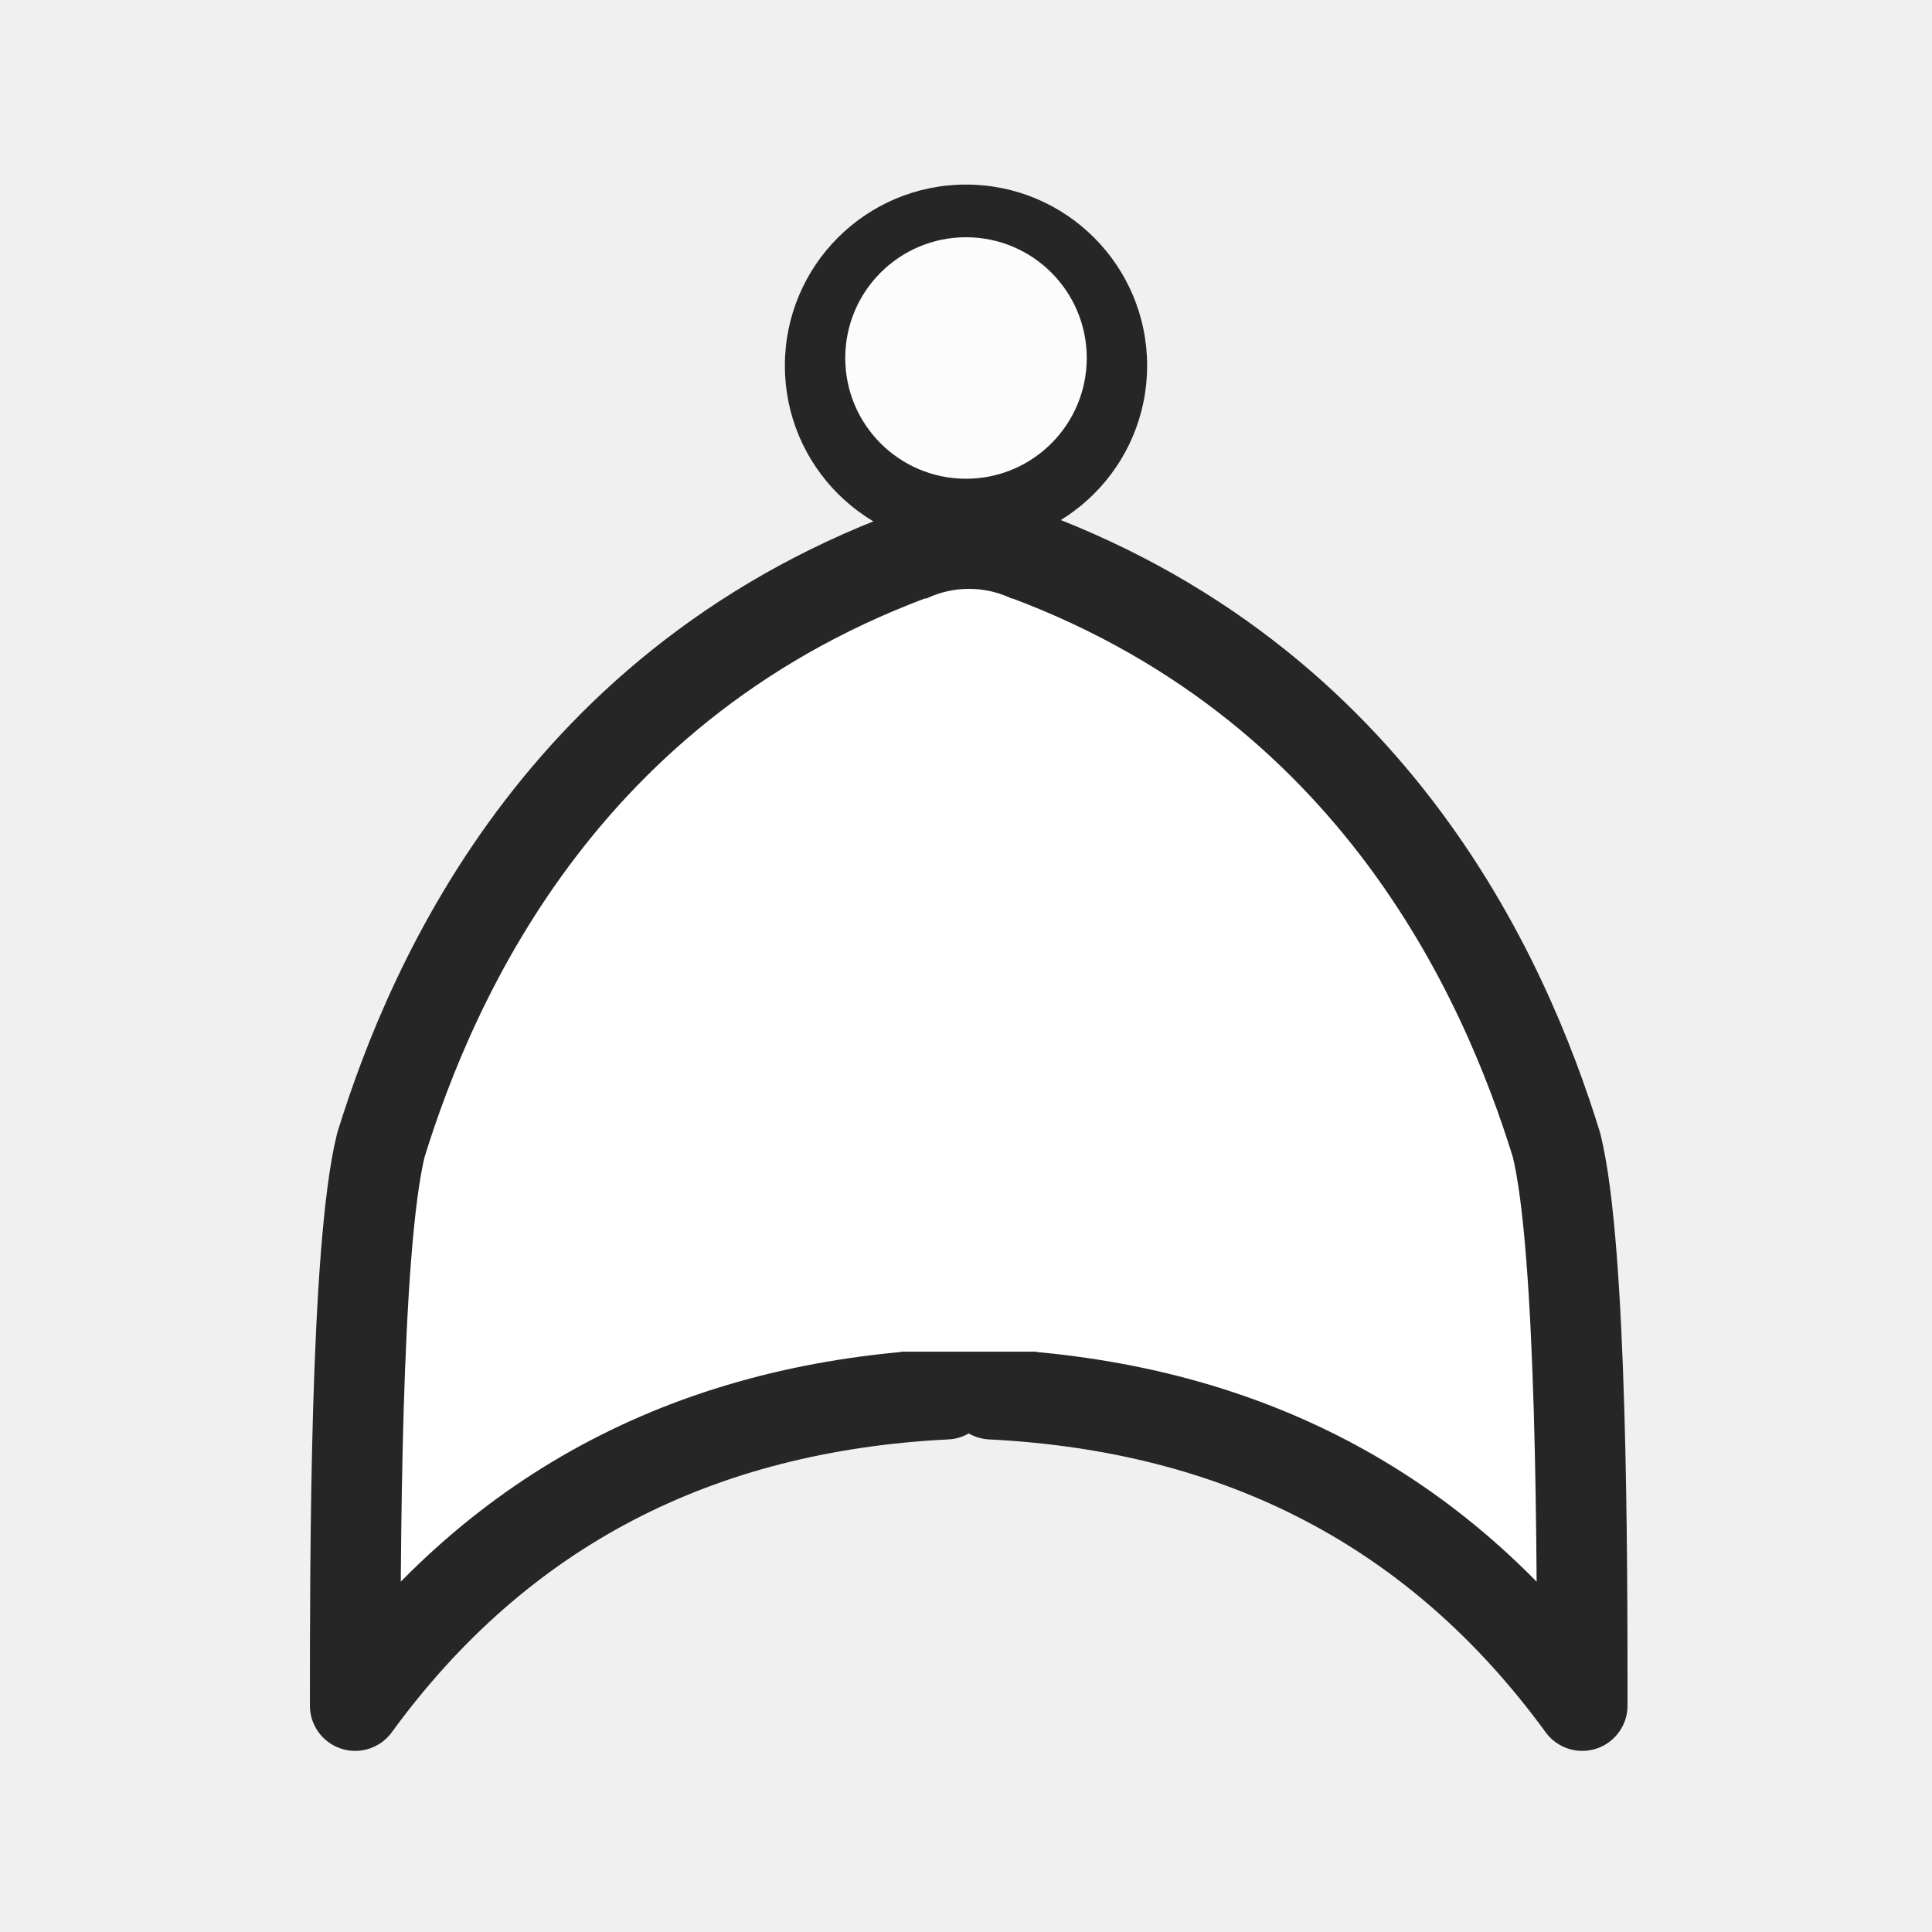
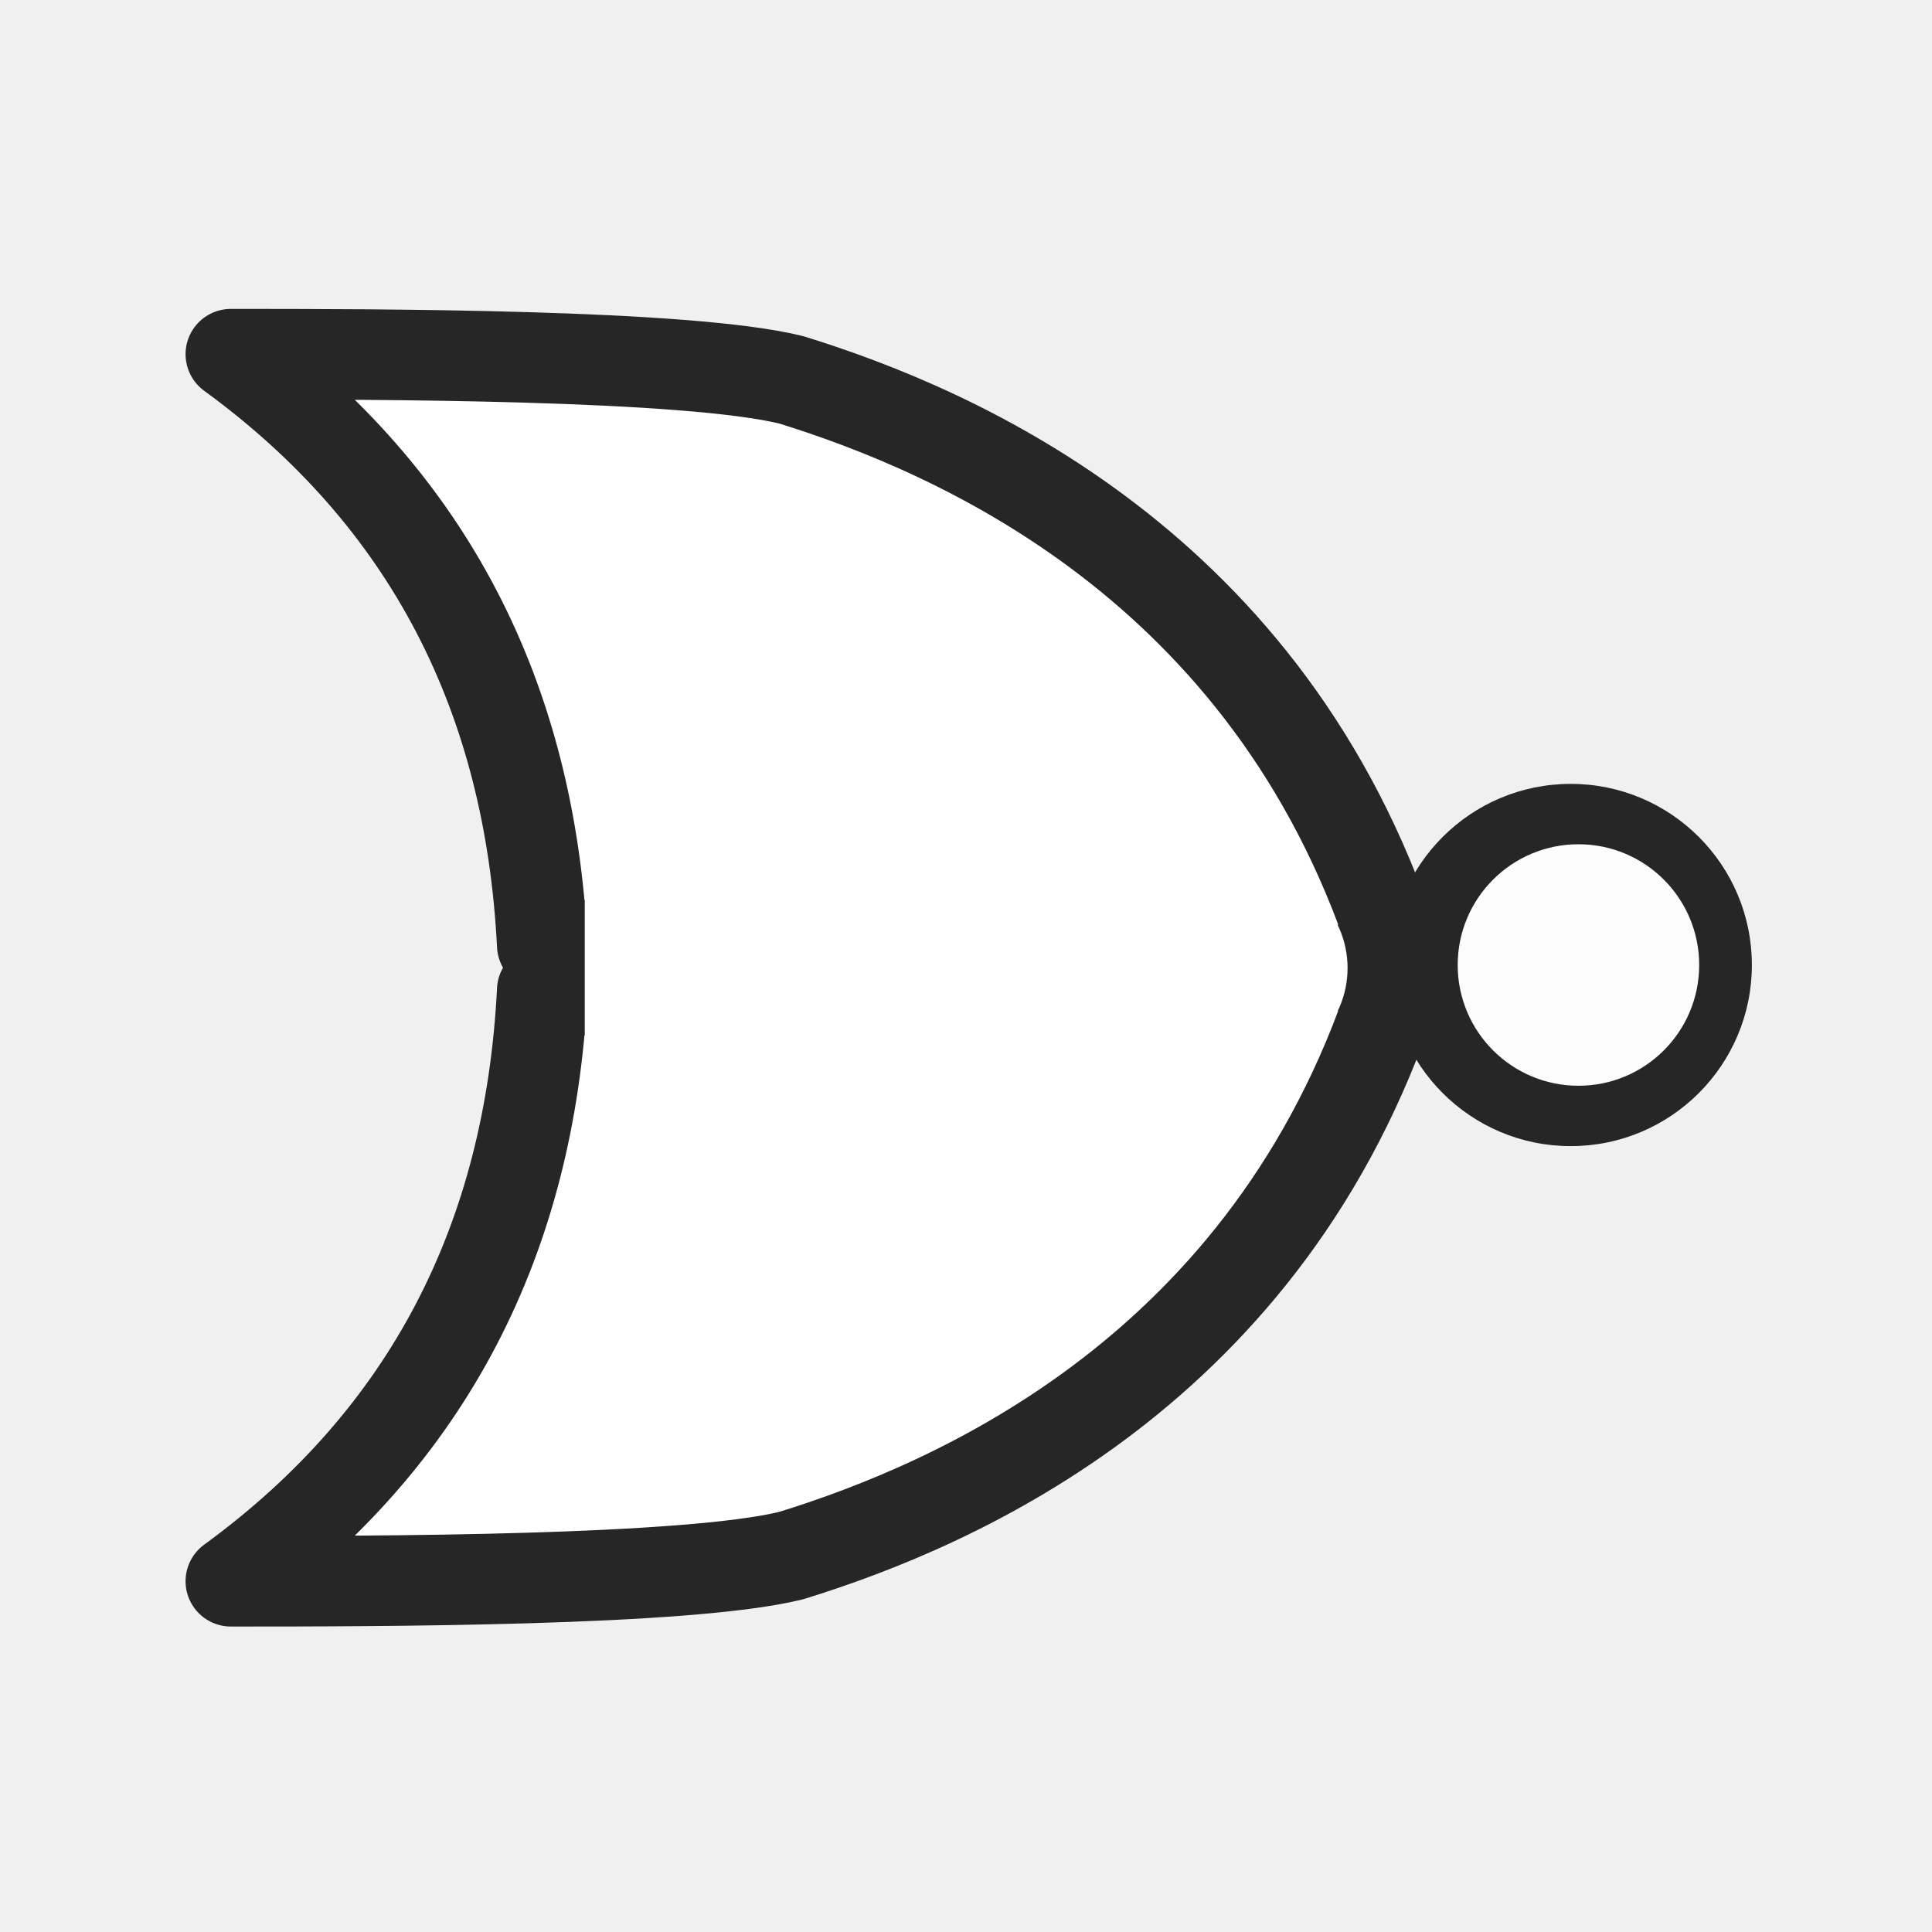
<svg xmlns="http://www.w3.org/2000/svg" width="64px" height="64px" id="svg3852" version="1.1">
  <defs id="defs3854">
    </defs>
  <g id="layer1">
-     <circle style="fill:#262626;fill-opacity:1;stroke:none" id="path4140" cx="32" cy="12.114" r="6" />
-     <circle style="fill:#fcfcfc;fill-opacity:1;stroke:none" id="path4140-7" cx="32" cy="11.859" r="4" />
-     <path style="fill:#ffffff;fill-opacity:1;stroke:#262626;stroke-width:3;stroke-linecap:round;stroke-linejoin:round;stroke-miterlimit:4;stroke-dasharray:none;stroke-opacity:1" d="M 31.342,17.987 C 18.778,22.115 14.319,32.43 12.617,37.932 11.766,41.371 11.766,51.686 11.766,56.5 16.557,49.93 23.14,46.594 31.342,46.184 l 0,-1.445 c 0.227,0.119 0.477,0.189 0.744,0.189 0.271,0 0.523,-0.074 0.752,-0.195 l 0,1.451 c 8.202,0.41 14.784,3.747 19.576,10.316 0,-4.814 -4.38e-4,-15.13 -0.852,-18.568 C 49.86,32.43 45.402,22.115 32.838,17.987 l 0,0.508 c -0.229,-0.122 -0.481,-0.195 -0.752,-0.195 -0.267,0 -0.518,0.071 -0.744,0.189 l 0,-0.502 z" id="path4491-6" />
-     <rect style="opacity:1;fill:#ffffff;fill-opacity:1;stroke:none;stroke-width:3;stroke-linecap:round;stroke-linejoin:round;stroke-miterlimit:4;stroke-dasharray:none;stroke-opacity:1" id="rect4195" width="8.325" height="3.309" x="28.151" y="41.467" rx="0" ry="0" />
-     <ellipse style="opacity:1;fill:#ffffff;fill-opacity:1;stroke:none;stroke-width:3;stroke-linecap:round;stroke-linejoin:round;stroke-miterlimit:4;stroke-dasharray:none;stroke-opacity:1" id="path4197" cx="32.1" cy="22.976" rx="3.362" ry="3.469" />
+     <circle style="fill:#262626;fill-opacity:1;stroke:none" id="path4140" cx="31.967" cy="-52.033" r="6" transform="rotate(90)" />
+     <circle style="fill:#fcfcfc;fill-opacity:1;stroke:none" id="path4140-7" cx="31.967" cy="-52.288" r="4" transform="rotate(90)" />
+     <path style="fill:#ffffff;fill-opacity:1;stroke:#262626;stroke-width:3;stroke-linecap:round;stroke-linejoin:round;stroke-miterlimit:4;stroke-dasharray:none;stroke-opacity:1" d="M 46.16,31.309 C 42.032,18.745 31.717,14.287 26.215,12.584 22.776,11.733 12.461,11.733 7.647,11.733 14.217,16.525 17.553,23.107 17.963,31.309 h 1.445 c -0.119,0.227 -0.189,0.477 -0.189,0.744 0,0.271 0.074,0.523 0.195,0.752 h -1.451 c -0.41,8.202 -3.747,14.784 -10.316,19.576 4.814,0 15.13,-4.38e-4 18.568,-0.852 5.502,-1.702 15.817,-6.16 19.945,-18.725 h -0.508 c 0.122,-0.229 0.195,-0.481 0.195,-0.752 0,-0.267 -0.071,-0.518 -0.189,-0.744 z" id="path4491-6" />
+     <rect style="opacity:1;fill:#ffffff;fill-opacity:1;stroke:none;stroke-width:3;stroke-linecap:round;stroke-linejoin:round;stroke-miterlimit:4;stroke-dasharray:none;stroke-opacity:1" id="rect4195" width="8.325" height="3.309" x="28.118" y="-22.68" rx="0" ry="0" transform="rotate(90)" />
+     <ellipse style="opacity:1;fill:#ffffff;fill-opacity:1;stroke:none;stroke-width:3;stroke-linecap:round;stroke-linejoin:round;stroke-miterlimit:4;stroke-dasharray:none;stroke-opacity:1" id="path4197" cx="32.067" cy="-41.171" rx="3.362" ry="3.469" transform="rotate(90)" />
  </g>
</svg>
